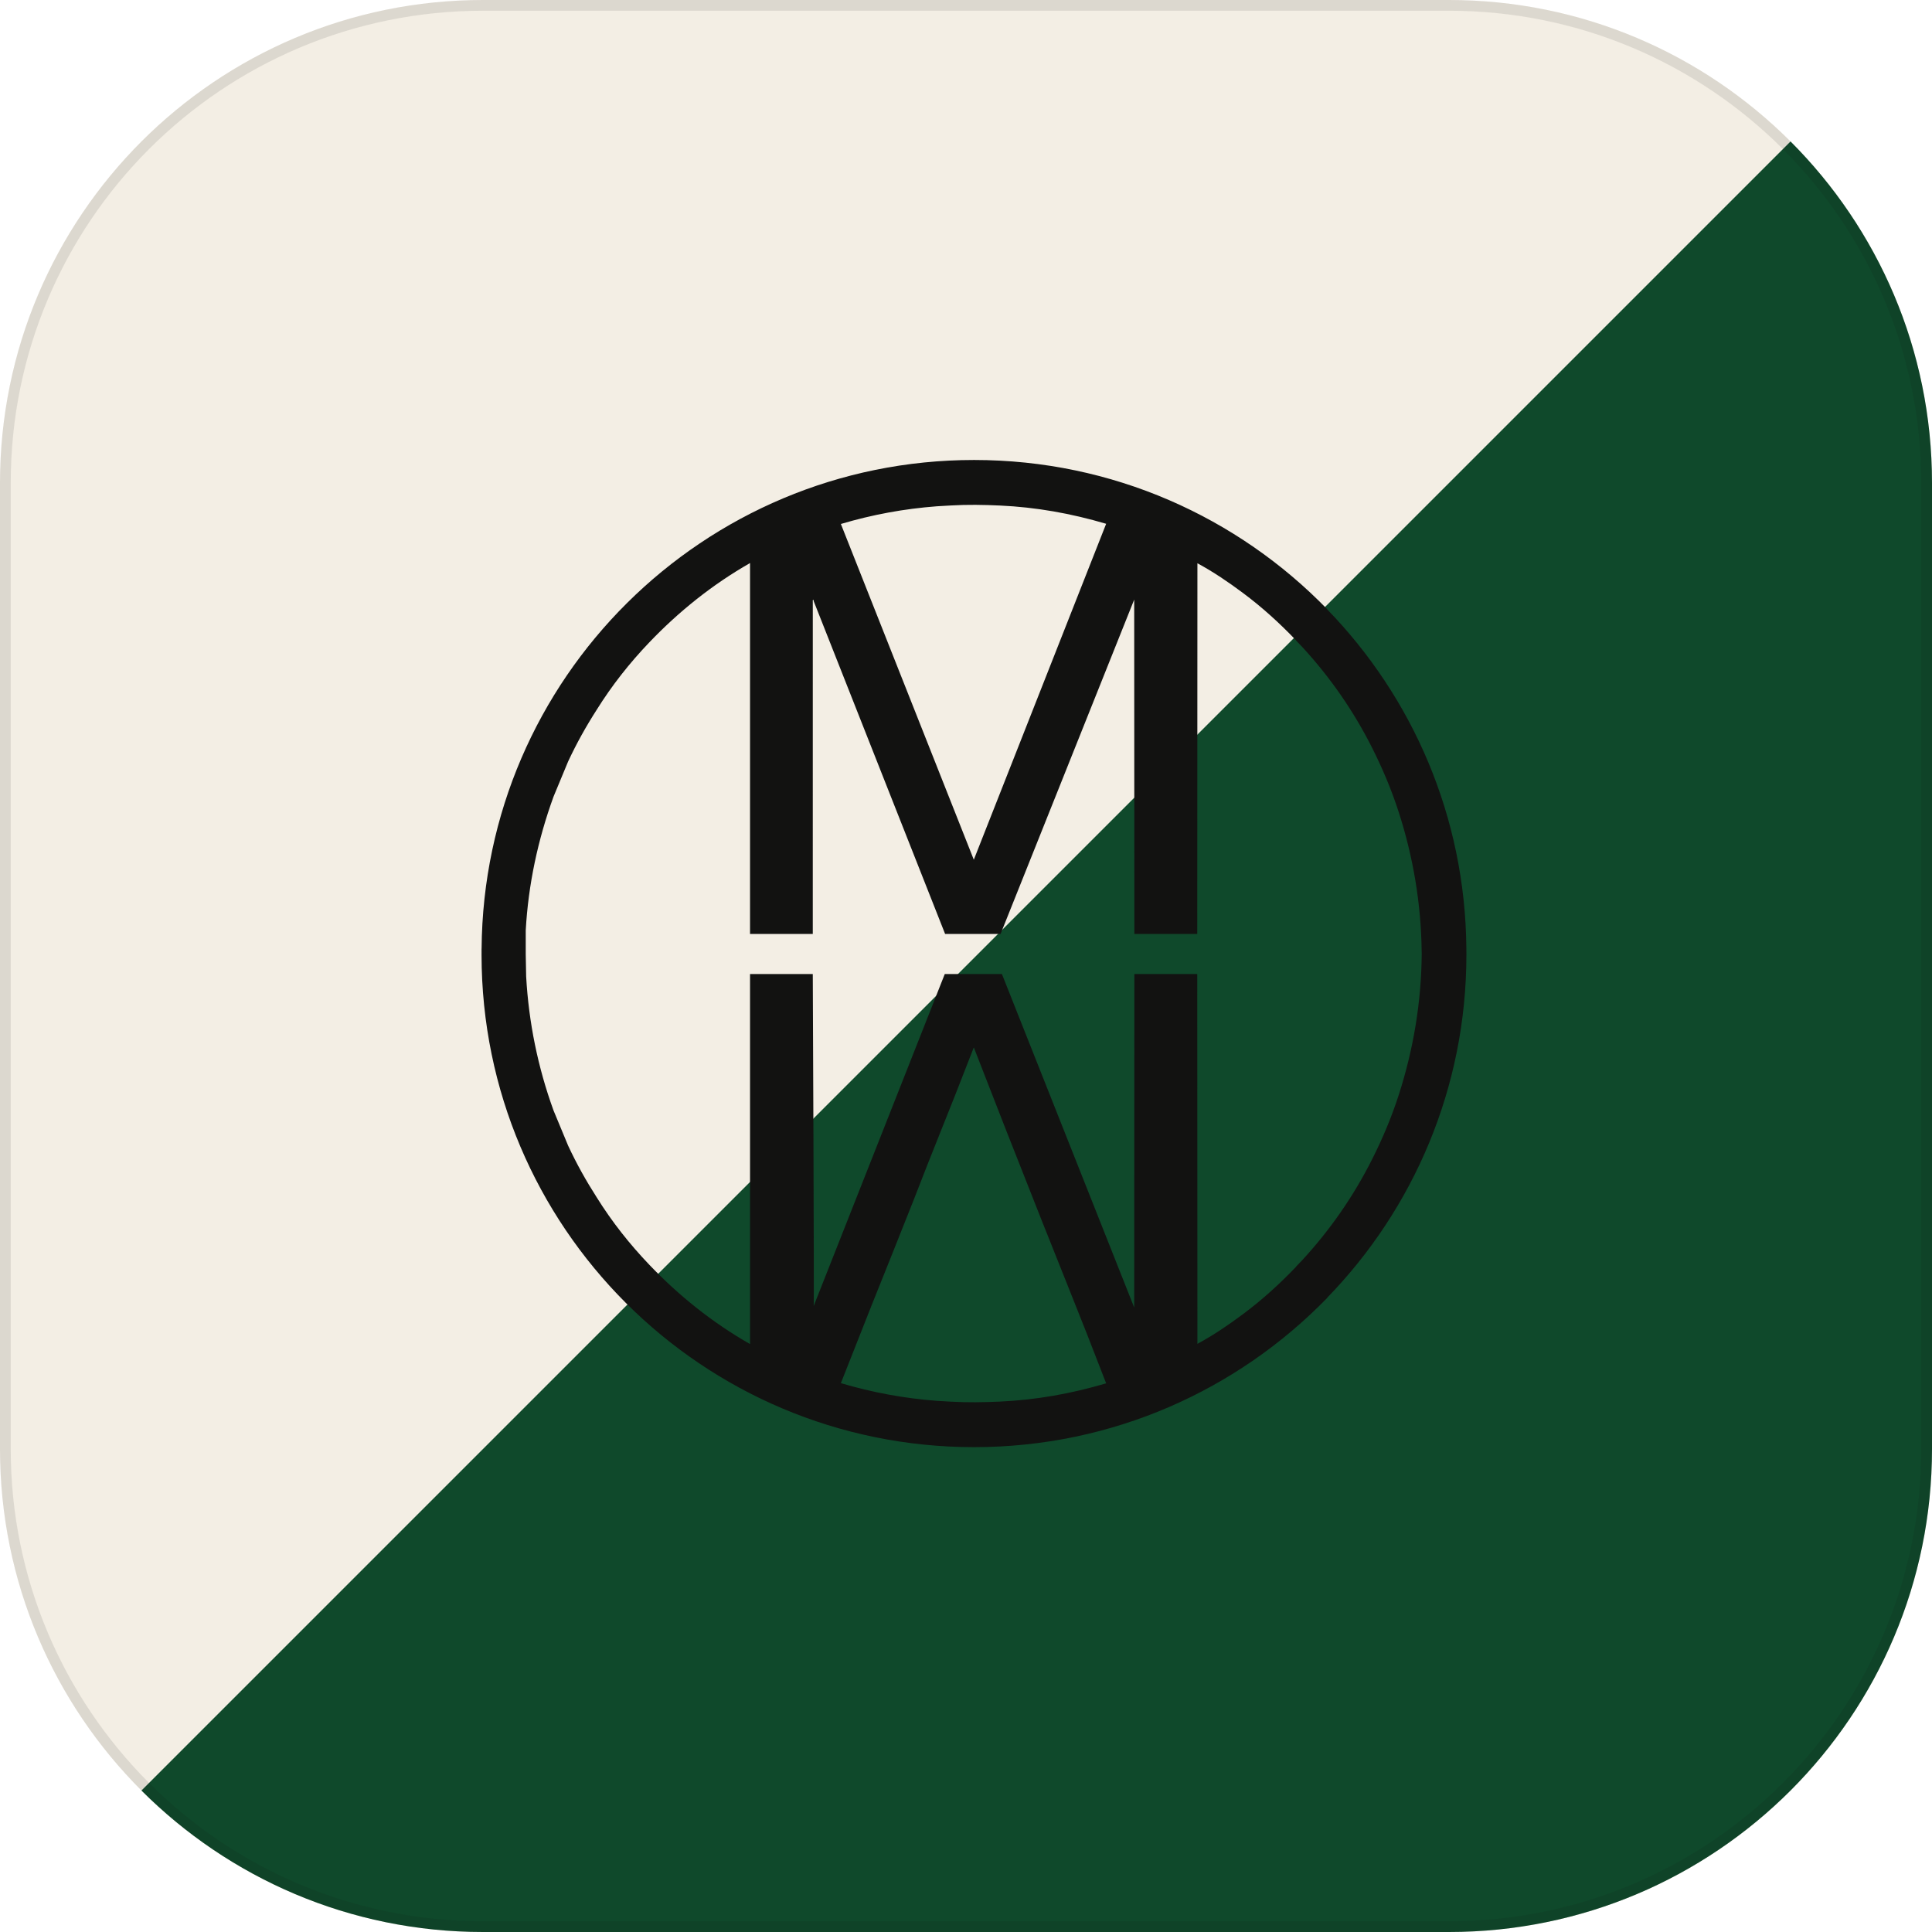
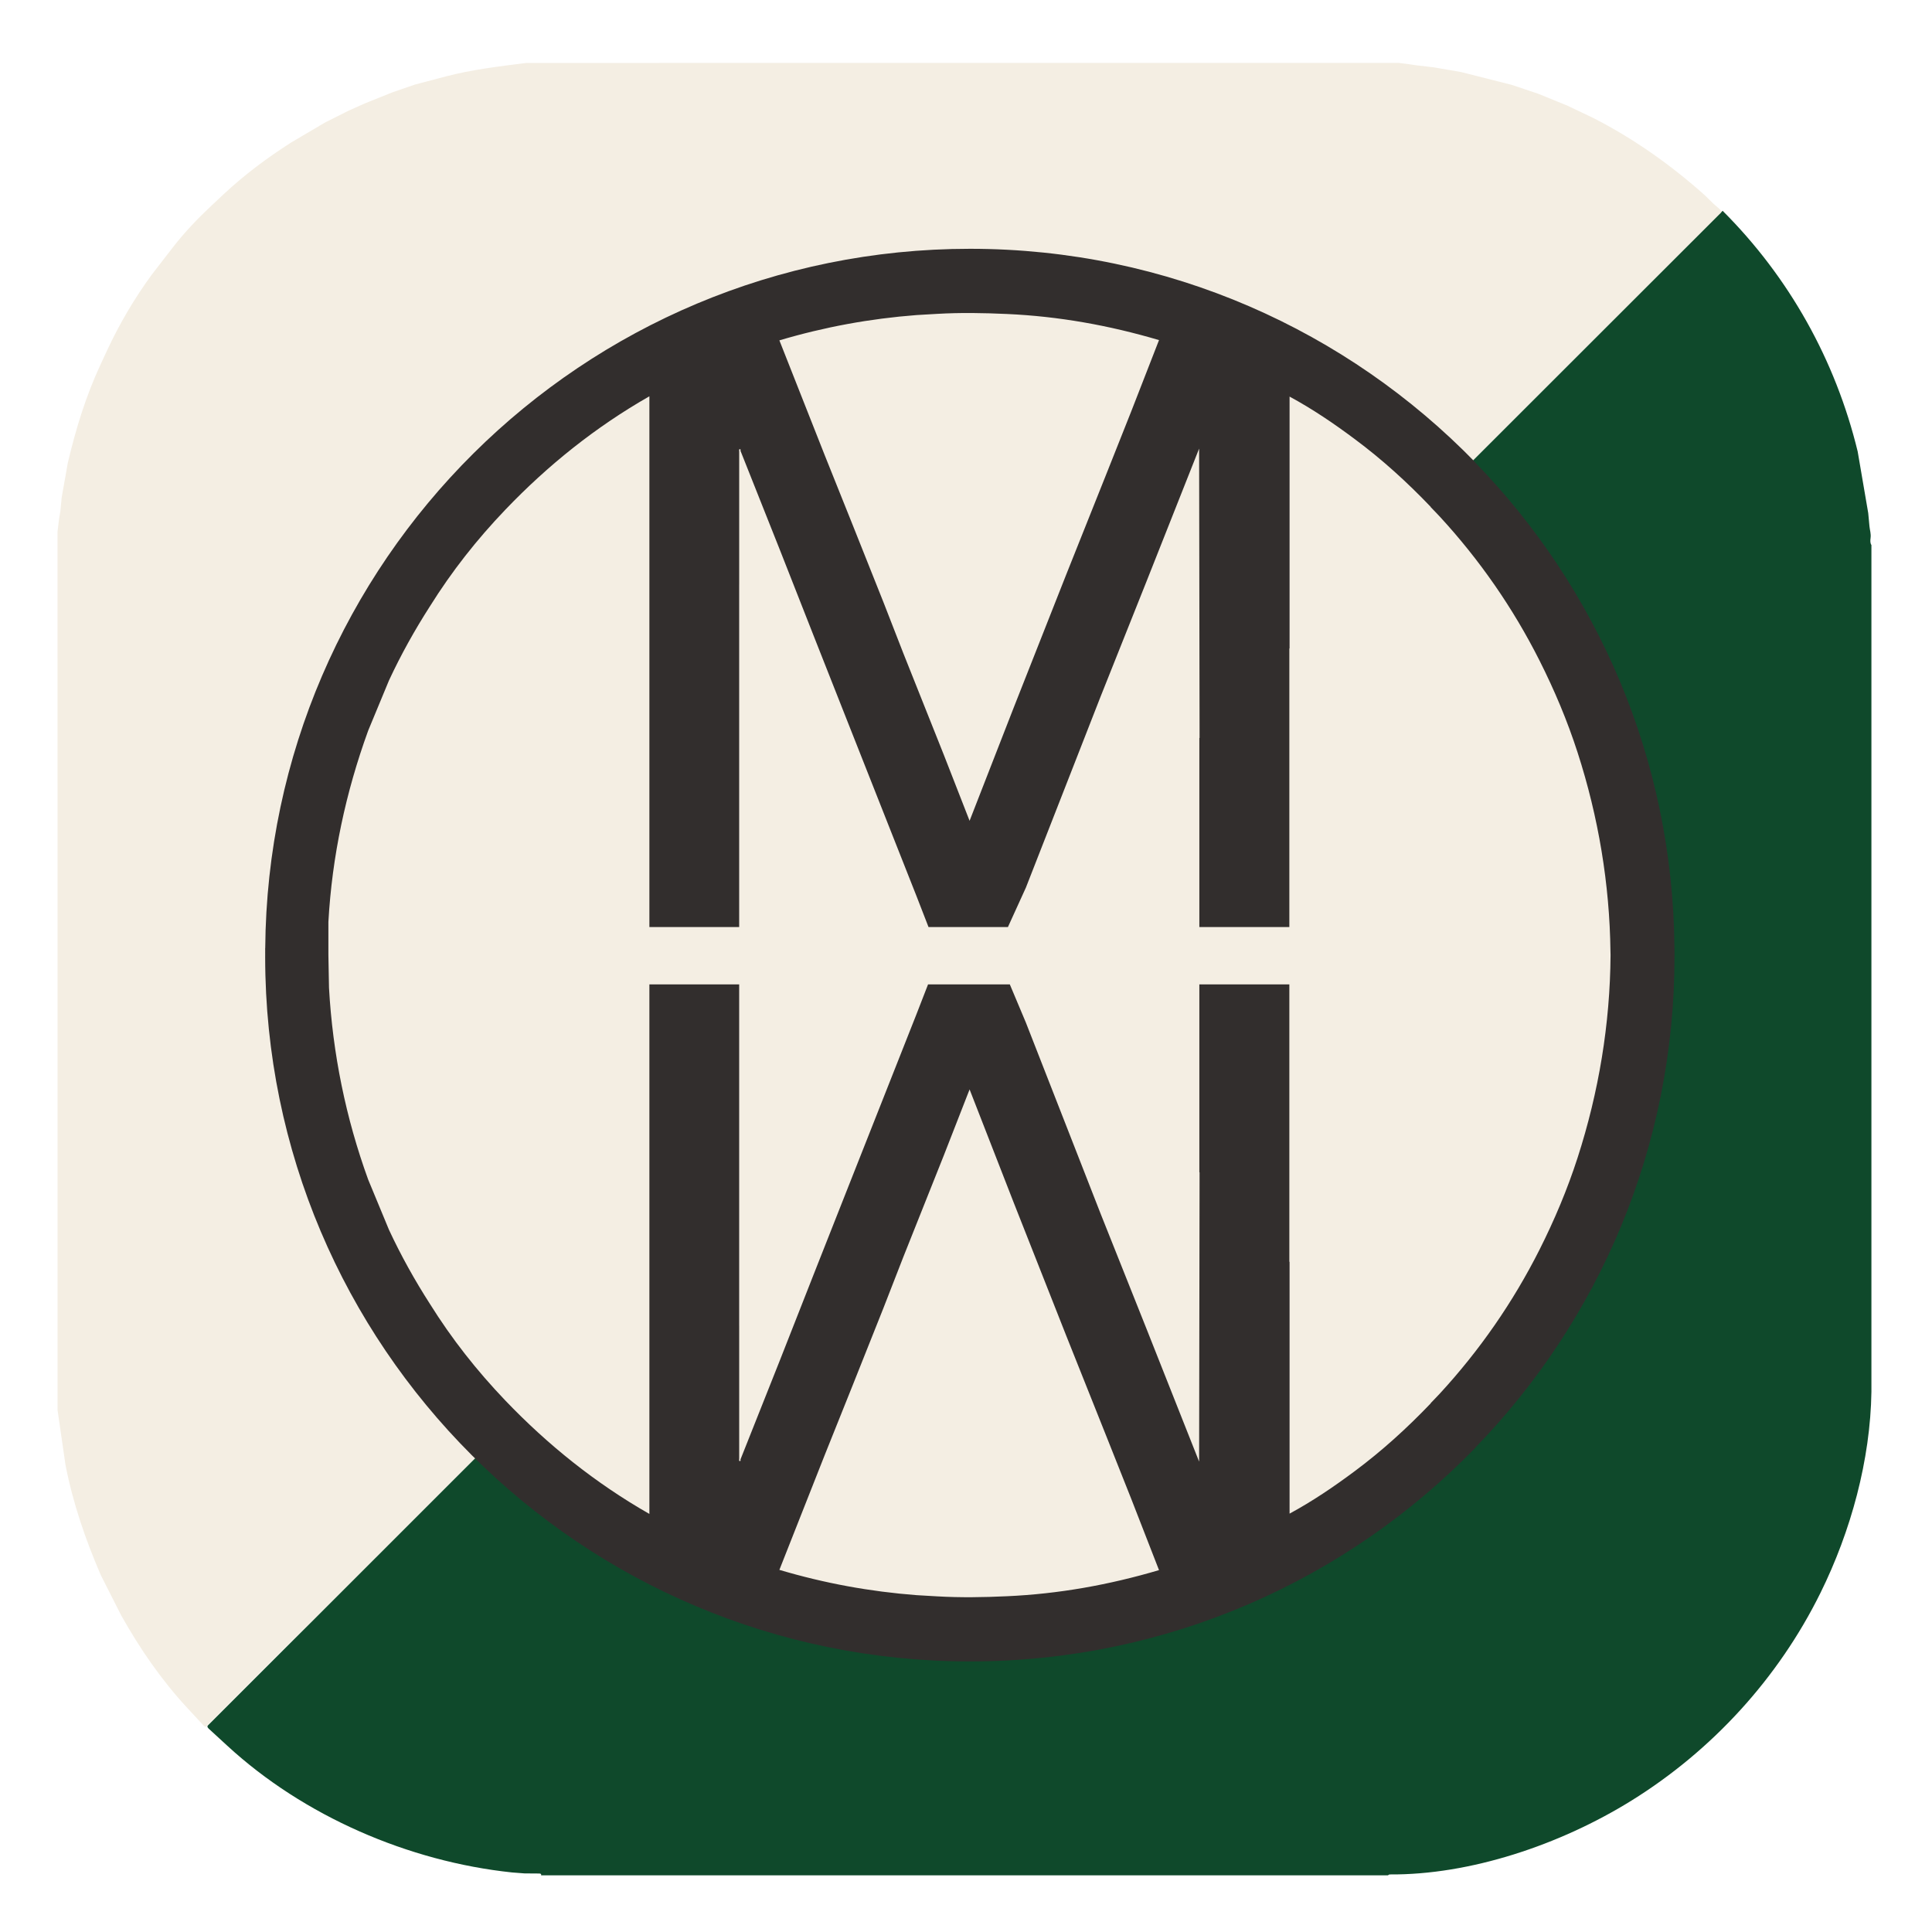
- <svg xmlns="http://www.w3.org/2000/svg" viewBox="0 0 360 360" width="360" height="360" role="img" aria-label="MW heavy division mark">
-   <defs>
-     <clipPath id="t">
-       <rect x="0" y="0" width="360" height="360" rx="90" />
-     </clipPath>
-   </defs>
-   <rect x="0" y="0" width="360" height="360" rx="90" fill="#F3EEE4" />
-   <polygon points="360,0 360,360 0,360" fill="#0F492B" clip-path="url(#t)" />
-   <rect x="1" y="1" width="358" height="358" rx="89" fill="none" stroke="#121211" stroke-opacity=".10" stroke-width="2" />
-   <g transform="translate(50.400 50.400) scale(0.72)">
-     <path fill-rule="nonzero" fill="#121211" fill-opacity="1" d="M 297.938 176.809 C 297.852 189.215 295.816 201.543 291.98 213.414 C 290.117 219.172 287.797 224.684 285.074 230.078 C 280.293 239.566 274.246 248.281 267.055 256.09 C 266.516 256.676 265.953 257.234 265.406 257.809 L 265.43 257.832 C 261.156 262.301 256.629 266.418 251.652 270.121 C 247.875 272.938 244.078 275.52 239.891 277.789 L 239.848 182.074 L 223.57 182.074 L 223.531 268.387 L 189.293 182.074 L 174.508 182.074 L 140.578 268.004 C 140.734 268.379 140.348 182.074 140.348 182.074 L 124.109 182.074 L 124.109 277.844 C 114.375 272.293 105.723 265.348 98.055 257.332 C 92.906 251.945 88.367 246.188 84.43 239.879 C 81.648 235.539 79.195 231.145 77.023 226.477 L 73.254 217.391 C 69.199 206.238 66.828 194.574 66.168 182.703 L 66.059 176.938 C 66.059 176.809 66.059 176.672 66.059 176.539 L 66.059 170.785 C 66.719 158.91 69.199 147.324 73.254 136.168 L 77.023 127.086 C 79.195 122.418 81.648 118.023 84.43 113.684 C 88.367 107.375 92.906 101.613 98.055 96.23 C 105.723 88.215 114.375 81.27 124.109 75.719 L 124.109 171.707 L 140.348 171.707 L 140.352 86.094 L 140.348 85.531 C 140.227 85.184 140.734 85.18 140.578 85.559 L 174.594 171.707 L 188.949 171.707 L 223.531 85.176 L 223.57 171.707 L 239.848 171.707 L 239.891 75.77 C 244.078 78.039 247.875 80.625 251.652 83.438 C 256.629 87.145 261.156 91.262 265.43 95.73 L 265.406 95.754 C 265.953 96.328 266.516 96.887 267.055 97.473 C 274.246 105.277 280.293 113.996 285.074 123.48 C 287.797 128.879 290.117 134.391 291.98 140.148 C 295.75 151.816 297.773 163.93 297.922 176.117 C 297.922 176.125 297.922 176.137 297.922 176.137 C 297.926 176.34 297.938 176.547 297.938 176.75 C 297.938 176.773 297.938 176.785 297.938 176.809 M 188.805 292.727 C 184.504 292.922 180.41 292.996 176.145 292.75 L 172.434 292.535 C 164.012 291.891 155.793 290.387 147.617 287.957 L 155.809 267.219 L 160.859 254.617 L 166.465 240.535 L 170.02 231.418 L 177.367 212.98 L 182.02 201.066 L 190.016 221.582 L 199.488 245.586 L 206.844 264.02 L 211.266 275.145 L 216.273 288.008 C 207.191 290.688 198.148 292.301 188.805 292.727 M 172.434 61.027 L 176.145 60.812 C 180.41 60.562 184.504 60.637 188.805 60.832 C 198.148 61.262 207.191 62.875 216.273 65.555 L 182.02 152.492 L 147.617 65.605 C 155.793 63.172 164.012 61.668 172.434 61.027 M 309.504 176.988 C 309.516 176.488 309.508 175.895 309.492 175.391 C 309.199 141.305 295.531 110.418 273.477 87.711 L 273.504 87.688 C 250.34 63.855 217.949 49.043 182.09 49.043 C 112.02 49.043 55.164 105.582 54.637 175.527 C 54.633 175.527 54.625 175.535 54.625 175.535 C 54.625 175.535 54.625 175.785 54.629 176.094 C 54.629 176.203 54.625 176.312 54.625 176.422 C 54.625 176.422 54.625 176.422 54.629 176.422 C 54.629 176.699 54.629 176.977 54.625 177.141 C 54.672 247.496 111.723 304.52 182.09 304.52 C 217.949 304.52 250.34 289.707 273.504 265.875 L 273.477 265.852 C 295.773 242.895 309.504 211.578 309.504 177.051 C 309.504 177.031 309.504 177.008 309.504 176.988 " />
-   </g>
+ <svg xmlns="http://www.w3.org/2000/svg" width="360pt" height="360pt" viewBox="0 0 360 360">
+   <path fill-rule="nonzero" fill="#0F492B" fill-opacity="1" d="M 348.711 101.555 L 348.711 259.332 C 348.523 272 344.914 285.285 339.207 296.832 C 331.359 312.707 319.051 326.168 304.012 335.508 C 290.695 343.777 273.875 349.402 258.895 349.273 L 258.602 349.441 L 100.824 349.441 C 100.84 349.387 100.852 349.254 100.812 349.203 C 100.773 349.148 100.641 349.102 100.504 349.102 L 97.738 349.082 L 95.398 348.902 C 76.148 346.867 56.617 338.434 42.332 325.273 L 38.957 322.172 C 38.797 322.02 38.496 321.754 38.758 321.488 L 129.414 230.844 L 149.098 211.211 L 187.82 172.391 L 207.719 152.531 L 218.926 141.25 L 231.48 128.711 L 269.379 90.875 L 320.984 39.277 C 333.402 51.672 342.027 67.145 346.152 84.133 L 348.117 95.609 L 348.348 98.074 C 348.414 98.785 348.66 99.441 348.555 100.246 C 348.492 100.699 348.469 101.23 348.711 101.555 " />
+   <path fill-rule="nonzero" fill="rgb(95.538%, 93.419%, 89.09%)" fill-opacity="1" d="M 34.875 318.223 C 30.047 313.008 26.062 307.203 22.582 301.004 L 18.793 293.523 C 15.914 286.848 13.59 280.102 12.199 272.938 L 10.723 262.738 L 10.719 99.074 L 10.984 96.844 L 11.254 95.223 L 11.496 92.676 L 12.637 86.242 C 14.129 79.918 15.996 73.809 18.727 67.941 L 19.949 65.309 C 22.281 60.285 25.043 55.613 28.316 51.125 L 32.223 46.082 C 34.402 43.266 36.82 40.734 39.422 38.301 L 41.66 36.203 C 45.555 32.559 49.734 29.445 54.246 26.555 L 60.59 22.816 L 64.969 20.617 L 67.941 19.289 L 73.117 17.207 L 77.32 15.758 L 83.074 14.242 C 87.961 12.961 93 12.371 98.086 11.727 L 260.637 11.723 L 262.188 11.914 C 262.762 11.98 263.324 12.098 263.875 12.164 L 267.137 12.543 L 272.242 13.422 L 281.691 15.816 L 286.645 17.477 L 292.02 19.672 L 296.84 21.961 C 304.434 25.84 311.336 30.727 317.676 36.391 L 319.191 37.883 C 319.625 38.309 320.707 39.086 320.742 39.383 C 320.766 39.605 320.574 39.711 320.355 39.93 L 262.613 97.598 L 253.676 106.531 L 197.539 162.742 L 129.492 230.805 L 88.797 271.422 L 83.469 276.734 L 57.855 302.367 L 51.93 308.207 L 38.508 321.645 C 38.332 321.82 38.121 321.73 37.977 321.574 Z M 34.875 318.223 " />
+   <path fill-rule="nonzero" fill="rgb(95.538%, 93.419%, 89.09%)" fill-opacity="1" d="M 304.566 177.539 C 304.566 247.125 249.02 303.539 180.496 303.539 C 111.973 303.539 56.422 247.125 56.422 177.539 C 56.422 107.949 111.973 51.535 180.496 51.535 C 249.02 51.535 304.566 107.949 304.566 177.539 " />
+   <path fill-rule="nonzero" fill="rgb(19.615%, 18.178%, 17.551%)" fill-opacity="1" d="M 300.102 178 C 300.016 190.781 297.914 203.484 293.965 215.715 C 292.047 221.648 289.656 227.324 286.852 232.887 C 281.922 242.66 275.691 251.641 268.281 259.684 C 267.727 260.289 267.148 260.863 266.586 261.453 L 266.609 261.48 C 262.207 266.086 257.543 270.328 252.414 274.145 C 248.52 277.043 244.609 279.703 240.293 282.043 L 240.293 235.137 L 240.25 235.09 L 240.25 183.426 L 223.48 183.426 L 223.48 218.414 L 223.523 218.457 L 223.438 272.352 L 213.637 247.609 L 205.074 226.133 L 201.445 216.844 L 191.156 190.539 L 188.164 183.426 L 172.93 183.426 L 170.746 189.047 L 158.137 220.949 L 151.734 237.164 L 145.305 253.512 L 137.973 271.961 C 138.133 272.348 137.613 272.344 137.734 271.988 L 137.738 271.41 L 137.738 247.203 L 137.734 246.797 L 137.734 183.426 L 121.004 183.426 L 121.004 282.098 C 110.973 276.379 102.062 269.223 94.16 260.965 C 88.855 255.418 84.18 249.48 80.121 242.98 C 77.254 238.512 74.73 233.98 72.488 229.172 L 68.609 219.812 C 64.43 208.32 61.988 196.305 61.305 184.074 L 61.195 178.133 C 61.191 178 61.191 177.859 61.191 177.723 L 61.191 171.793 C 61.871 159.562 64.43 147.621 68.609 136.129 L 72.488 126.77 C 74.73 121.961 77.254 117.43 80.121 112.961 C 84.18 106.461 88.855 100.523 94.16 94.98 C 102.062 86.719 110.973 79.562 121.004 73.844 L 121.004 172.742 L 137.734 172.742 L 137.734 109.145 L 137.738 108.738 L 137.738 84.531 L 137.734 83.957 C 137.613 83.598 138.133 83.594 137.973 83.984 L 145.305 102.43 L 151.734 118.777 L 158.137 134.992 L 170.746 166.895 L 173.016 172.742 L 187.812 172.742 L 191.156 165.402 L 201.445 139.098 L 205.074 129.809 L 213.637 108.336 L 223.438 83.59 L 223.523 137.484 L 223.48 137.531 L 223.48 172.742 L 240.25 172.742 L 240.25 120.852 L 240.293 120.805 L 240.293 73.898 C 244.609 76.238 248.52 78.898 252.414 81.801 C 257.543 85.613 262.207 89.855 266.609 94.465 L 266.586 94.488 C 267.148 95.078 267.727 95.652 268.281 96.258 C 275.691 104.301 281.922 113.281 286.852 123.055 C 289.656 128.617 292.047 134.293 293.965 140.227 C 297.848 152.25 299.934 164.73 300.086 177.289 C 300.086 177.297 300.086 177.309 300.086 177.309 L 300.086 177.305 C 300.09 177.52 300.102 177.73 300.102 177.941 L 300.105 177.941 C 300.102 177.965 300.102 177.977 300.102 178 M 187.66 297.434 C 183.23 297.637 179.012 297.711 174.617 297.457 L 170.793 297.234 C 162.113 296.57 153.648 295.023 145.227 292.52 L 153.664 271.152 L 158.867 258.168 L 164.645 243.66 L 168.305 234.262 L 175.875 215.27 L 180.668 202.996 L 188.906 224.129 L 198.668 248.863 L 206.246 267.855 L 210.801 279.316 L 215.965 292.57 C 206.605 295.332 197.285 296.996 187.66 297.434 M 170.793 58.707 L 174.617 58.484 C 179.012 58.23 183.23 58.309 187.66 58.508 C 197.285 58.945 206.605 60.609 215.965 63.371 L 210.801 76.625 L 206.246 88.09 L 198.668 107.078 L 188.906 131.812 L 180.668 152.945 L 175.875 140.672 L 168.305 121.68 L 164.645 112.281 L 158.867 97.777 L 153.664 84.793 L 145.227 63.422 C 153.648 60.922 162.113 59.371 170.793 58.707 M 312.02 178.184 C 312.031 177.668 312.023 177.059 312.008 176.539 C 311.703 141.422 297.621 109.594 274.902 86.199 L 274.926 86.176 C 251.062 61.621 217.688 46.359 180.742 46.359 C 108.547 46.359 49.969 104.613 49.422 176.68 C 49.418 176.68 49.41 176.688 49.41 176.688 C 49.41 176.688 49.414 176.945 49.414 177.262 C 49.414 177.375 49.41 177.488 49.41 177.602 C 49.41 177.602 49.414 177.602 49.414 177.602 C 49.418 177.891 49.414 178.176 49.41 178.34 C 49.457 250.832 108.238 309.582 180.742 309.582 C 217.688 309.582 251.062 294.32 274.926 269.766 L 274.902 269.742 C 297.871 246.09 312.02 213.824 312.02 178.25 C 312.02 178.227 312.02 178.207 312.02 178.184 " />
</svg>
